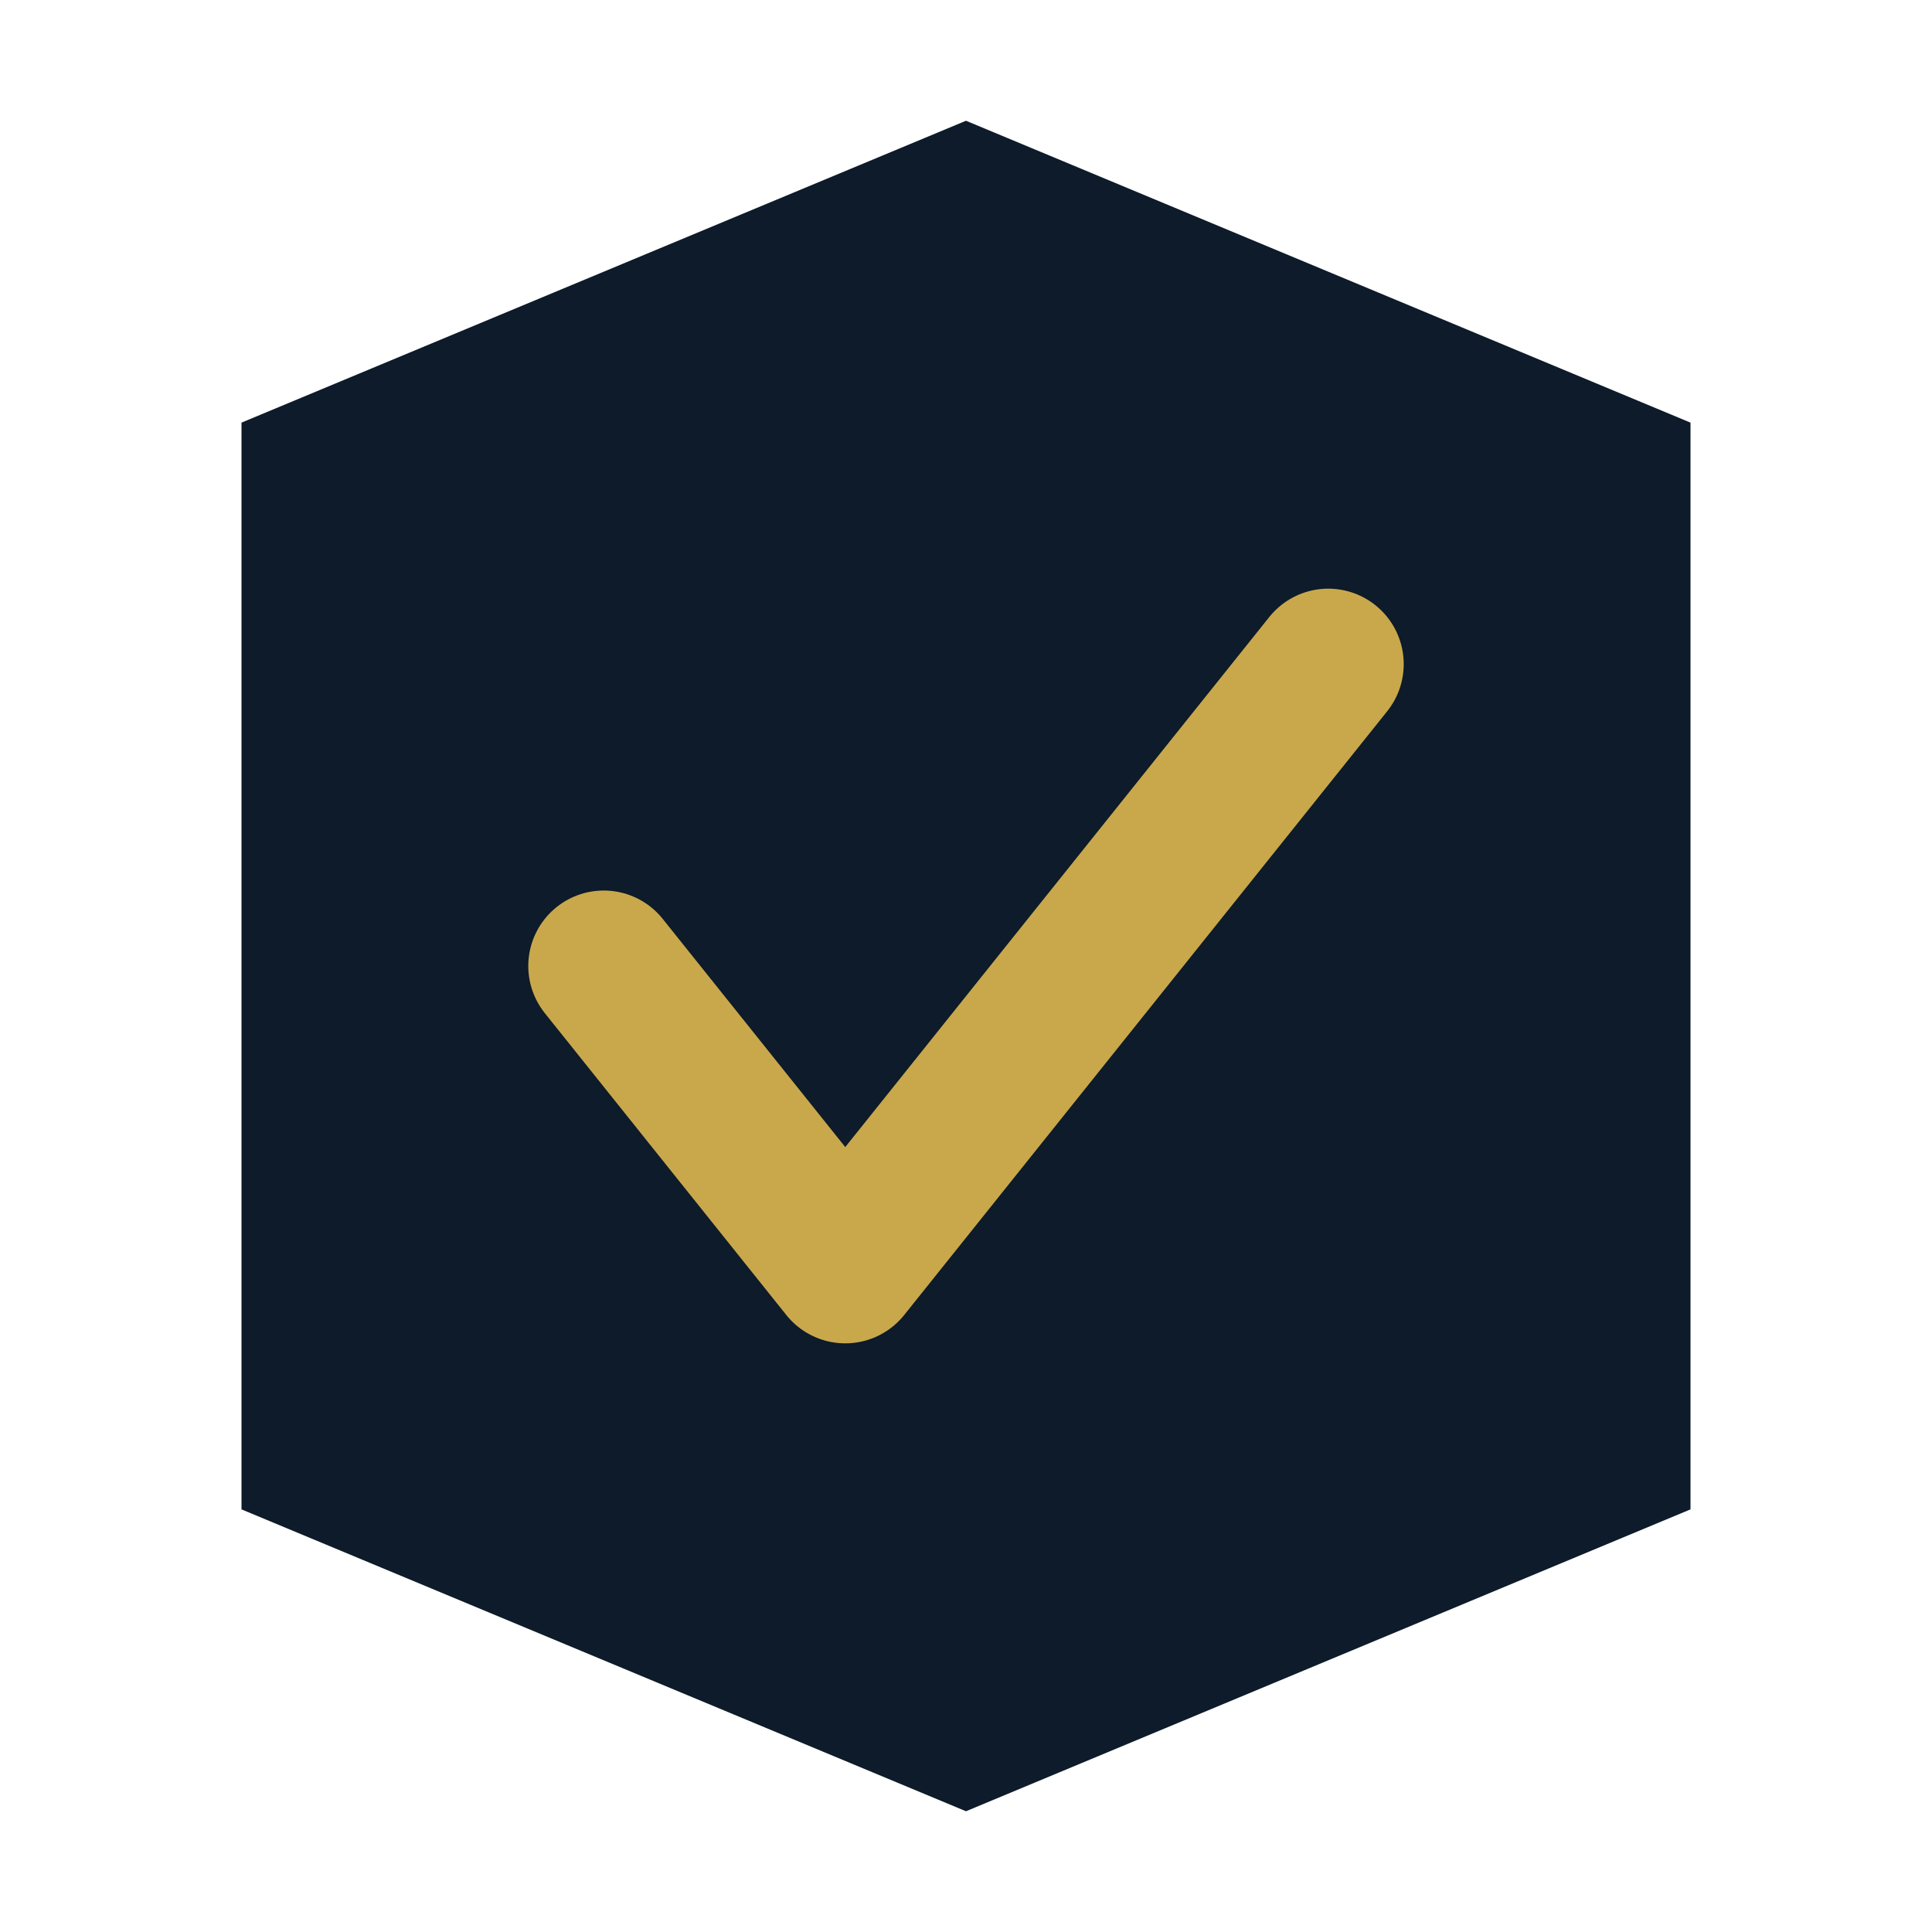
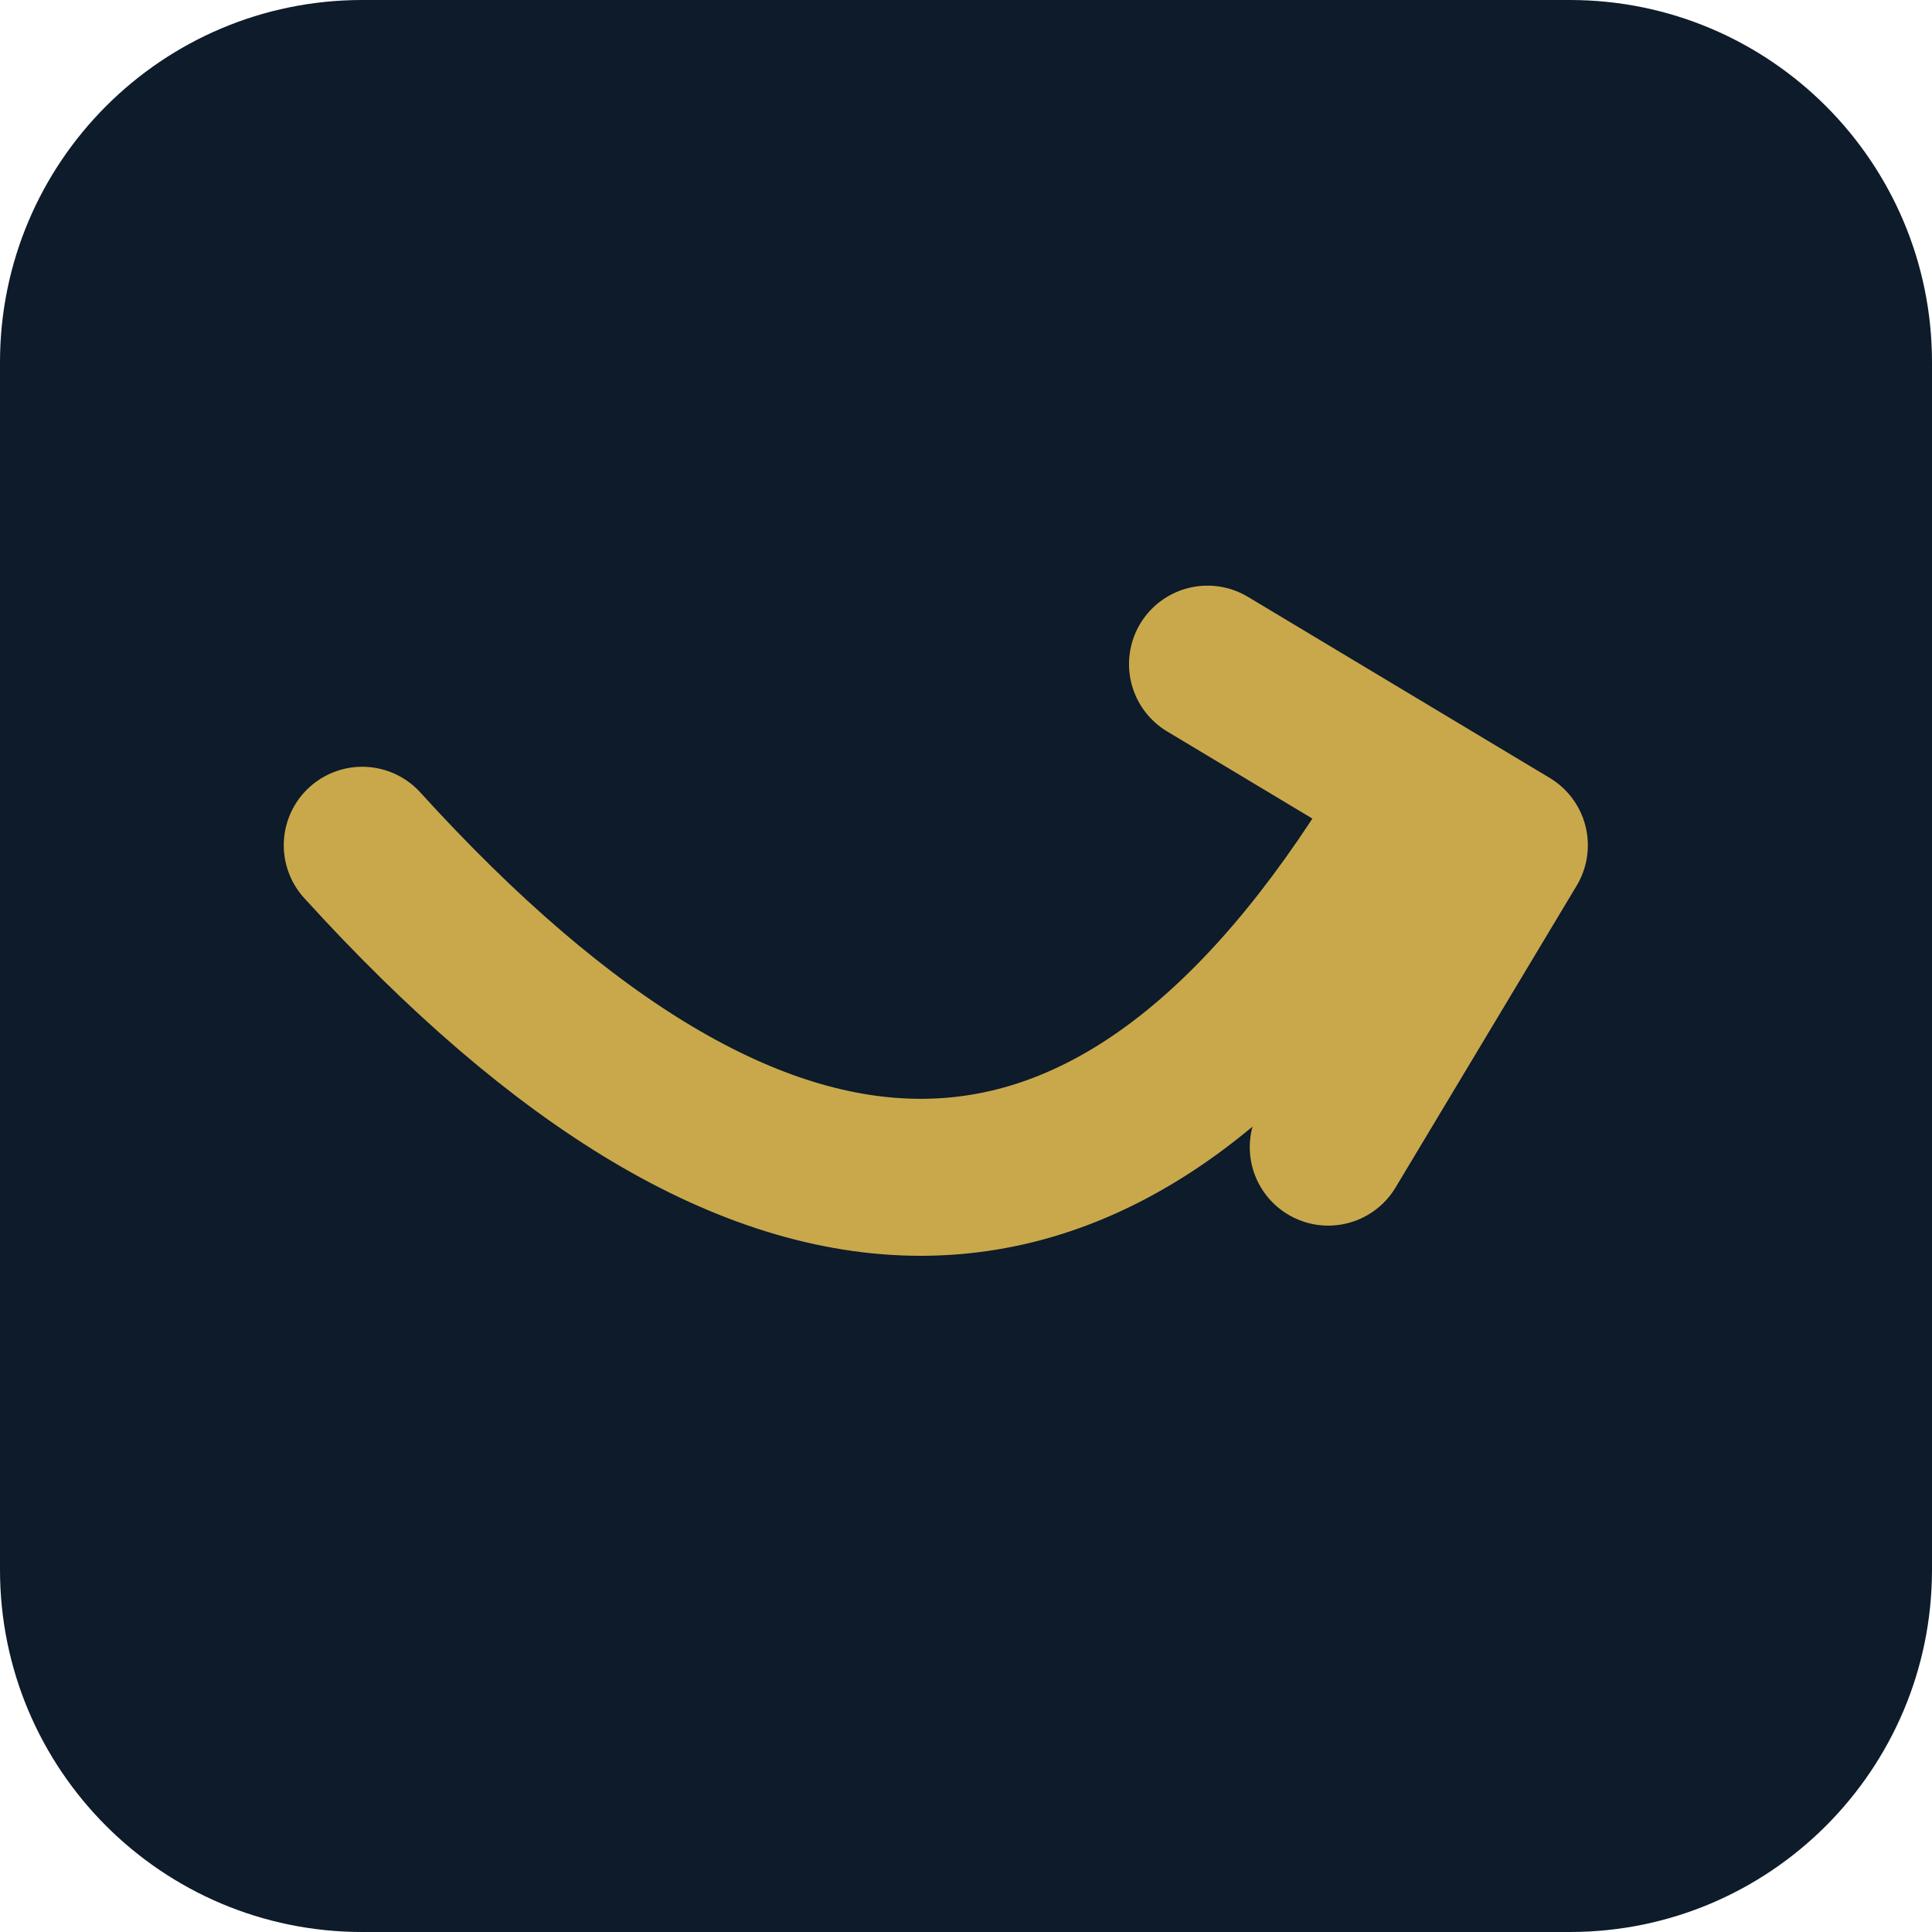
<svg xmlns="http://www.w3.org/2000/svg" viewBox="0 0 32 32">
-   <polygon points="16,2 28,7 28,25 16,30 4,25 4,7" fill="#0D1B2A" />
-   <polyline points="10,16 14,21 22,11" stroke="#C9A84C" stroke-width="2.5" fill="none" stroke-linecap="round" stroke-linejoin="round" />
+   <rect x="0" y="0" width="32" height="32" rx="6" fill="#0D1B2A" />
+   <path d="M 6 14 Q 16 25 23 14" stroke="#C9A84C" stroke-width="2.6" fill="none" stroke-linecap="round" />
+   <polyline points="20,11 25,14 22,19" stroke="#C9A84C" stroke-width="2.6" fill="none" stroke-linecap="round" stroke-linejoin="round" />
</svg>
